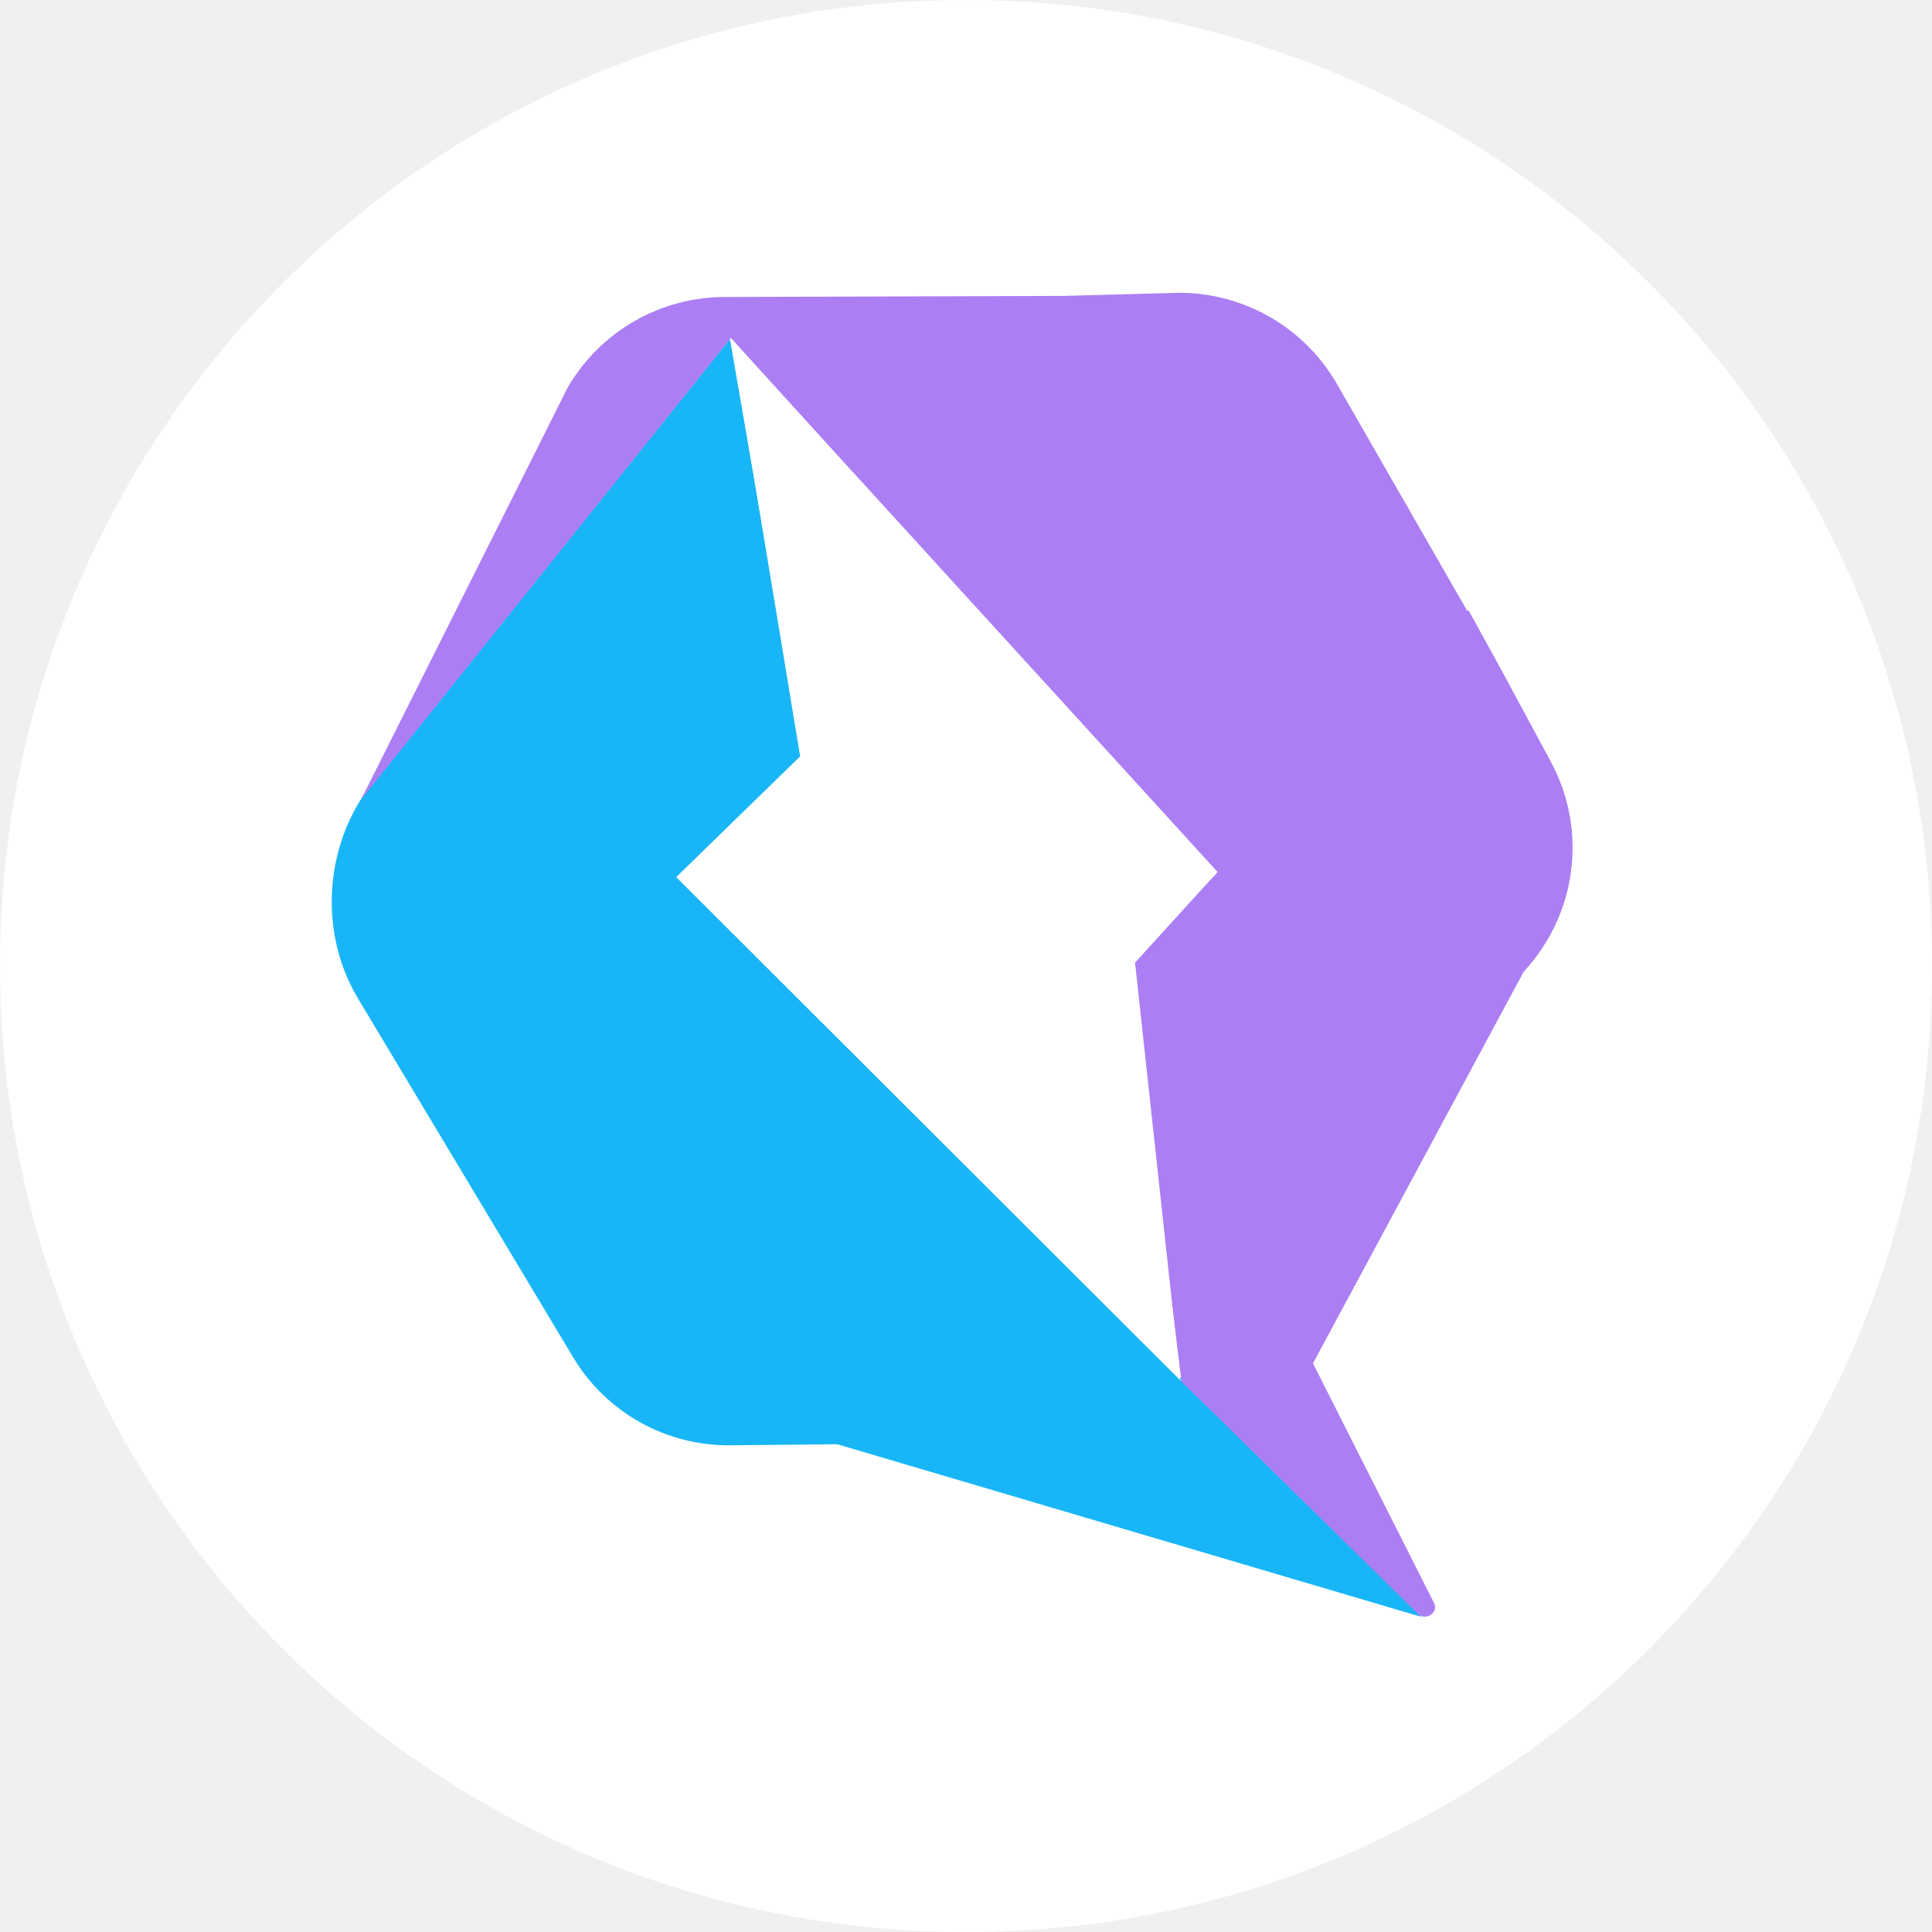
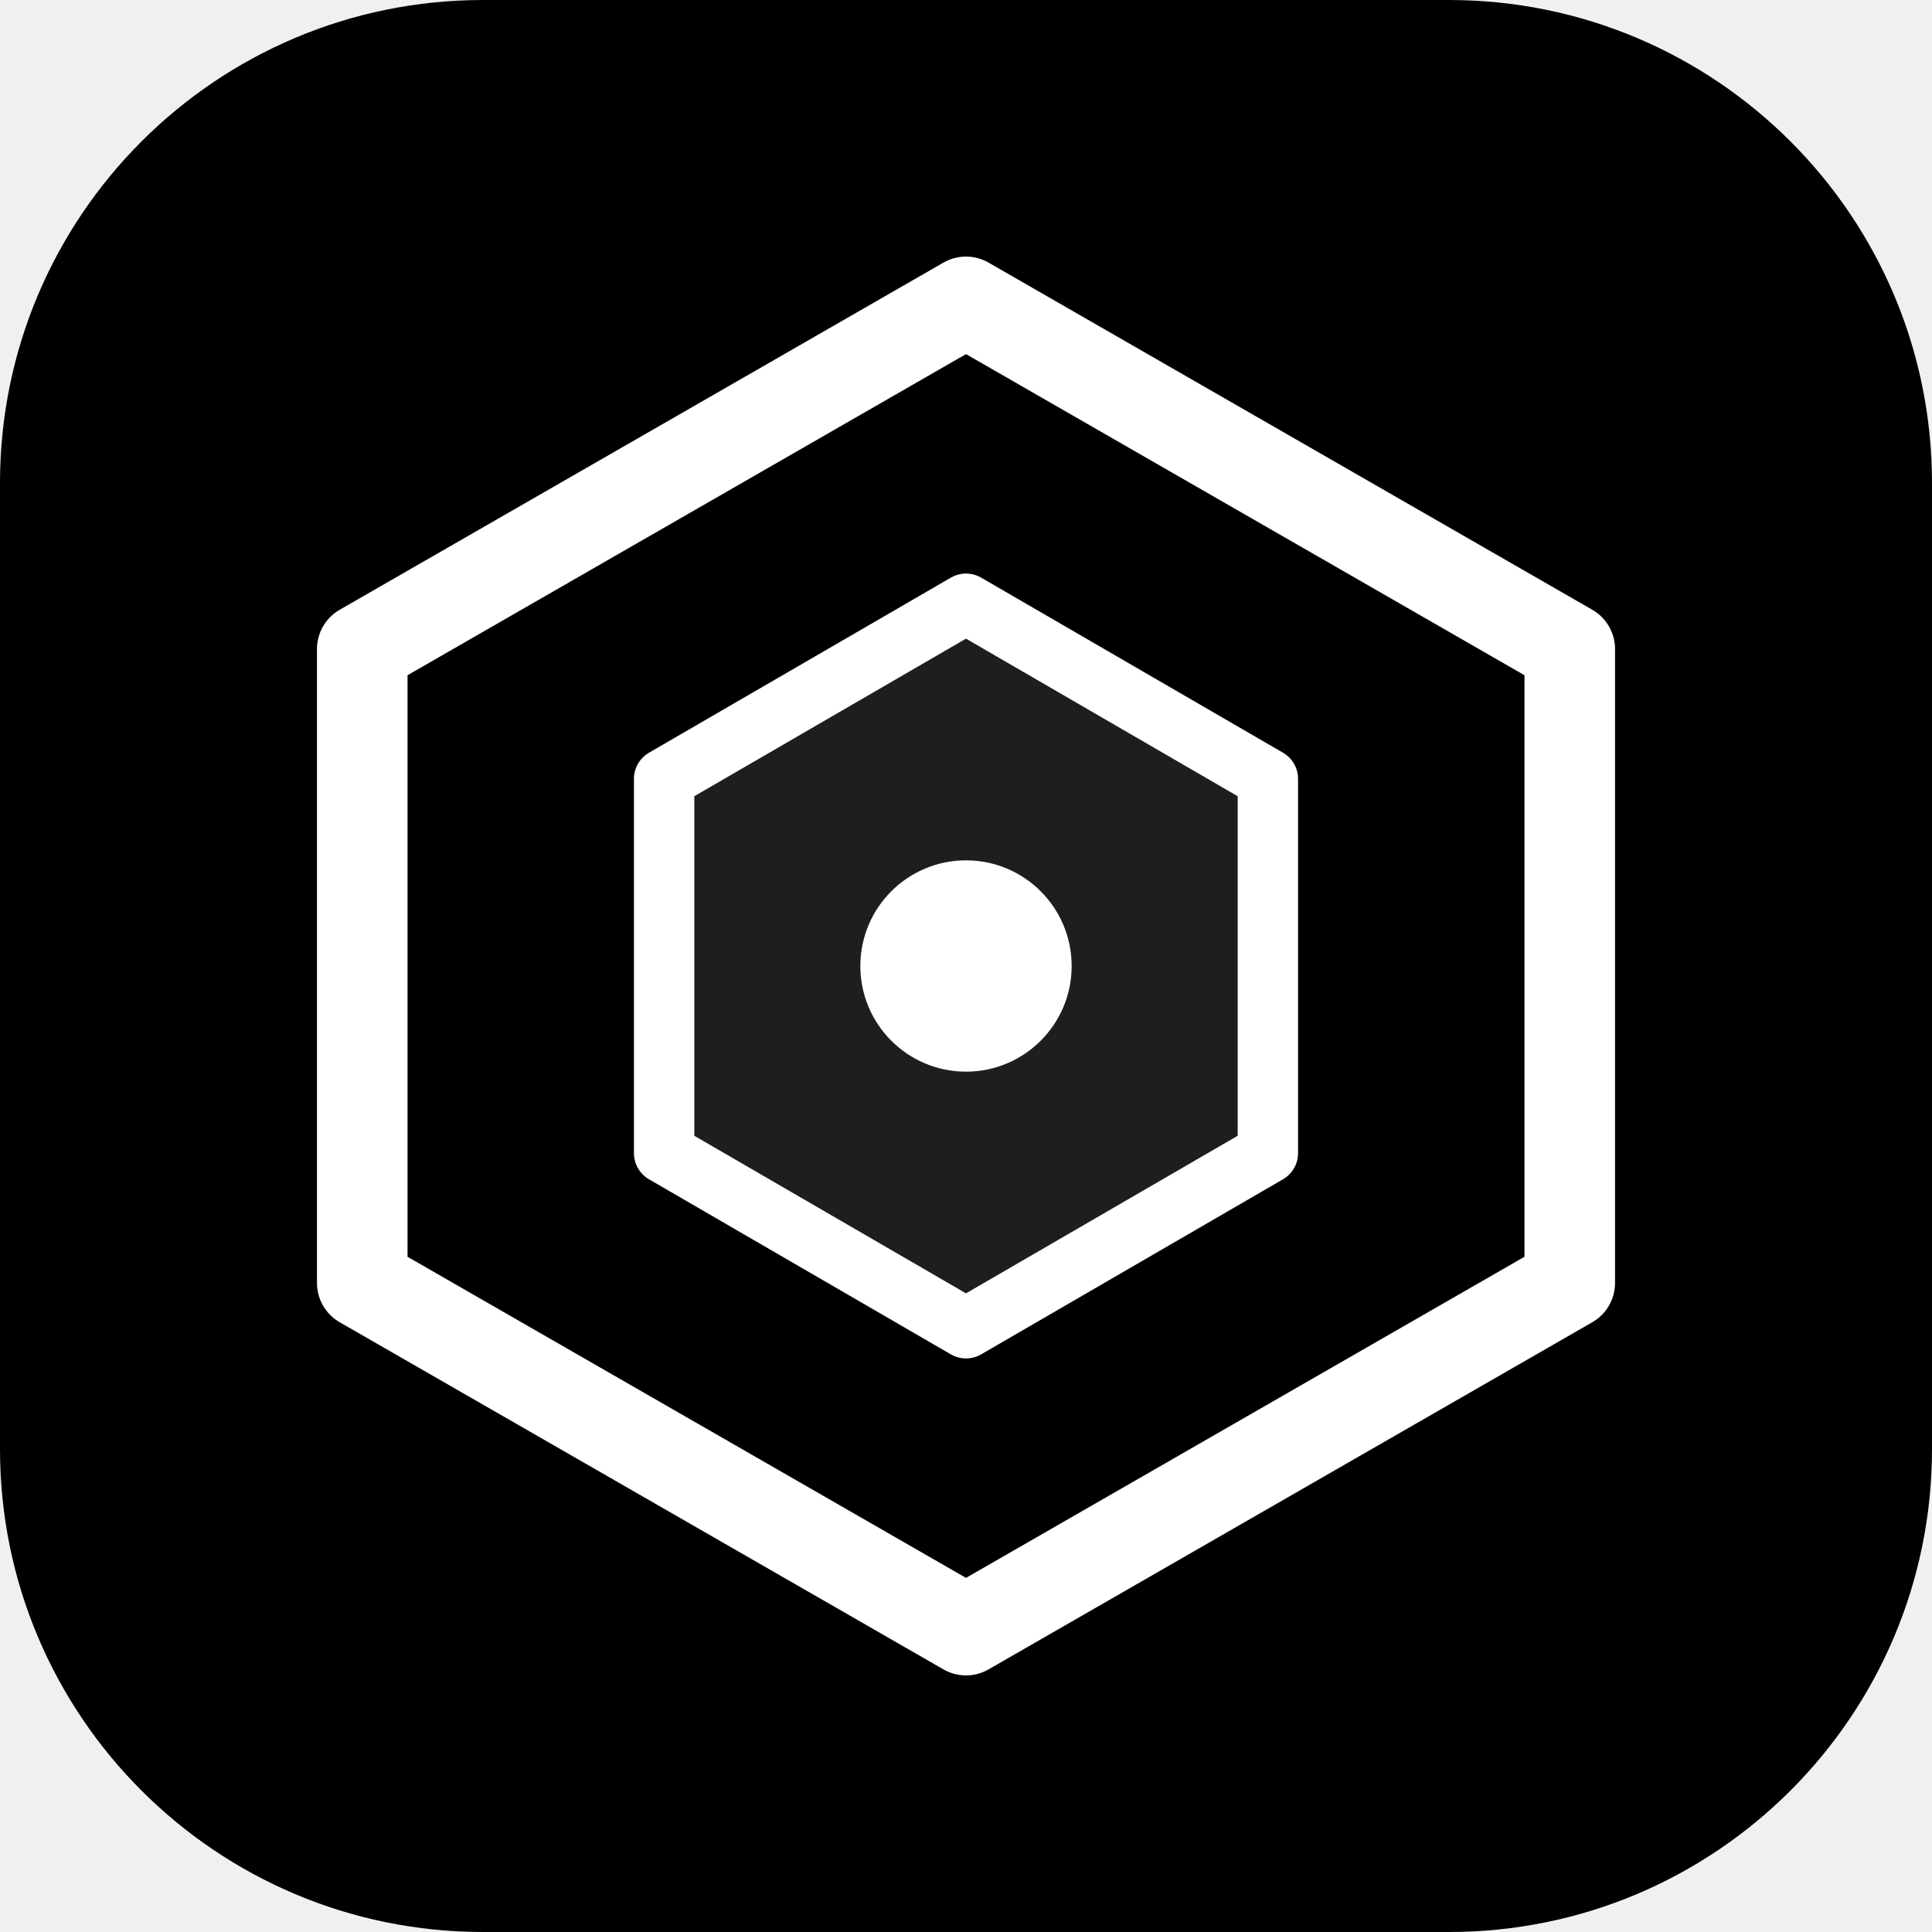
- <svg xmlns="http://www.w3.org/2000/svg" fill="none" viewBox="0 0 500 500">
-   <g clip-path="url(#a)">
-     <circle cx="250" cy="250" r="250" fill="#fff" />
-     <path fill="#18B6F6" d="m367.87 418.45-61.17-61.18-.94.13v-.67L175.7 227.53l32.05-31.13L188.9 87.73 99.56 199.09c-15.22 15.42-18.03 40.51-7.08 59.03l55.83 93.11a46.82 46.82 0 0 0 40.73 22.81l27.65-.27 151.18 44.68Z" />
-     <path fill="#AC7EF4" d="m401.25 196.94-12.29-22.81-6.41-11.67-2.54-4.56-.26.26-33.66-58.63a47.07 47.07 0 0 0-41.27-23.75l-29.51.8-88.01.28a47.07 47.07 0 0 0-40.33 23.34L93.4 207l95.76-119.54L314.7 226.19l-22.3 22.67 13.35 108.54.13-.26v.26h-.26l.26.27 10.42 10.2 50.62 49.78c2.13 2 5.6-.4 4.13-2.96l-31.25-61.85 54.5-101.3 1.73-2c.67-.81 1.33-1.62 1.87-2.42a46.8 46.8 0 0 0 3.34-50.18Z" />
-     <path fill="#fff" d="M315.1 225.65 189.18 87.6l17.9 108.14L175 227l130.5 130.27-11.75-108.14 21.37-23.48Z" />
-   </g>
-   <defs>
-     <clipPath id="a">
-       <path fill="#fff" d="M0 0h500v500H0z" />
-     </clipPath>
-   </defs>
+ <svg xmlns="http://www.w3.org/2000/svg" viewBox="0 0 64 64" fill="none">
+   <rect width="64" height="64" rx="16" fill="#000000" />
+   <path d="M32 10L52 21.5V42.5L32 54L12 42.5V21.5L32 10Z" stroke="#ffffff" stroke-width="3" stroke-linejoin="round" />
+   <path d="M32 20L42 25.8V38.2L32 44L22 38.2V25.8L32 20Z" stroke="#ffffff" stroke-width="2" stroke-linejoin="round" fill="#ffffff" fill-opacity="0.12" />
+   <circle cx="32" cy="32" r="3.5" fill="#ffffff" />
</svg>
